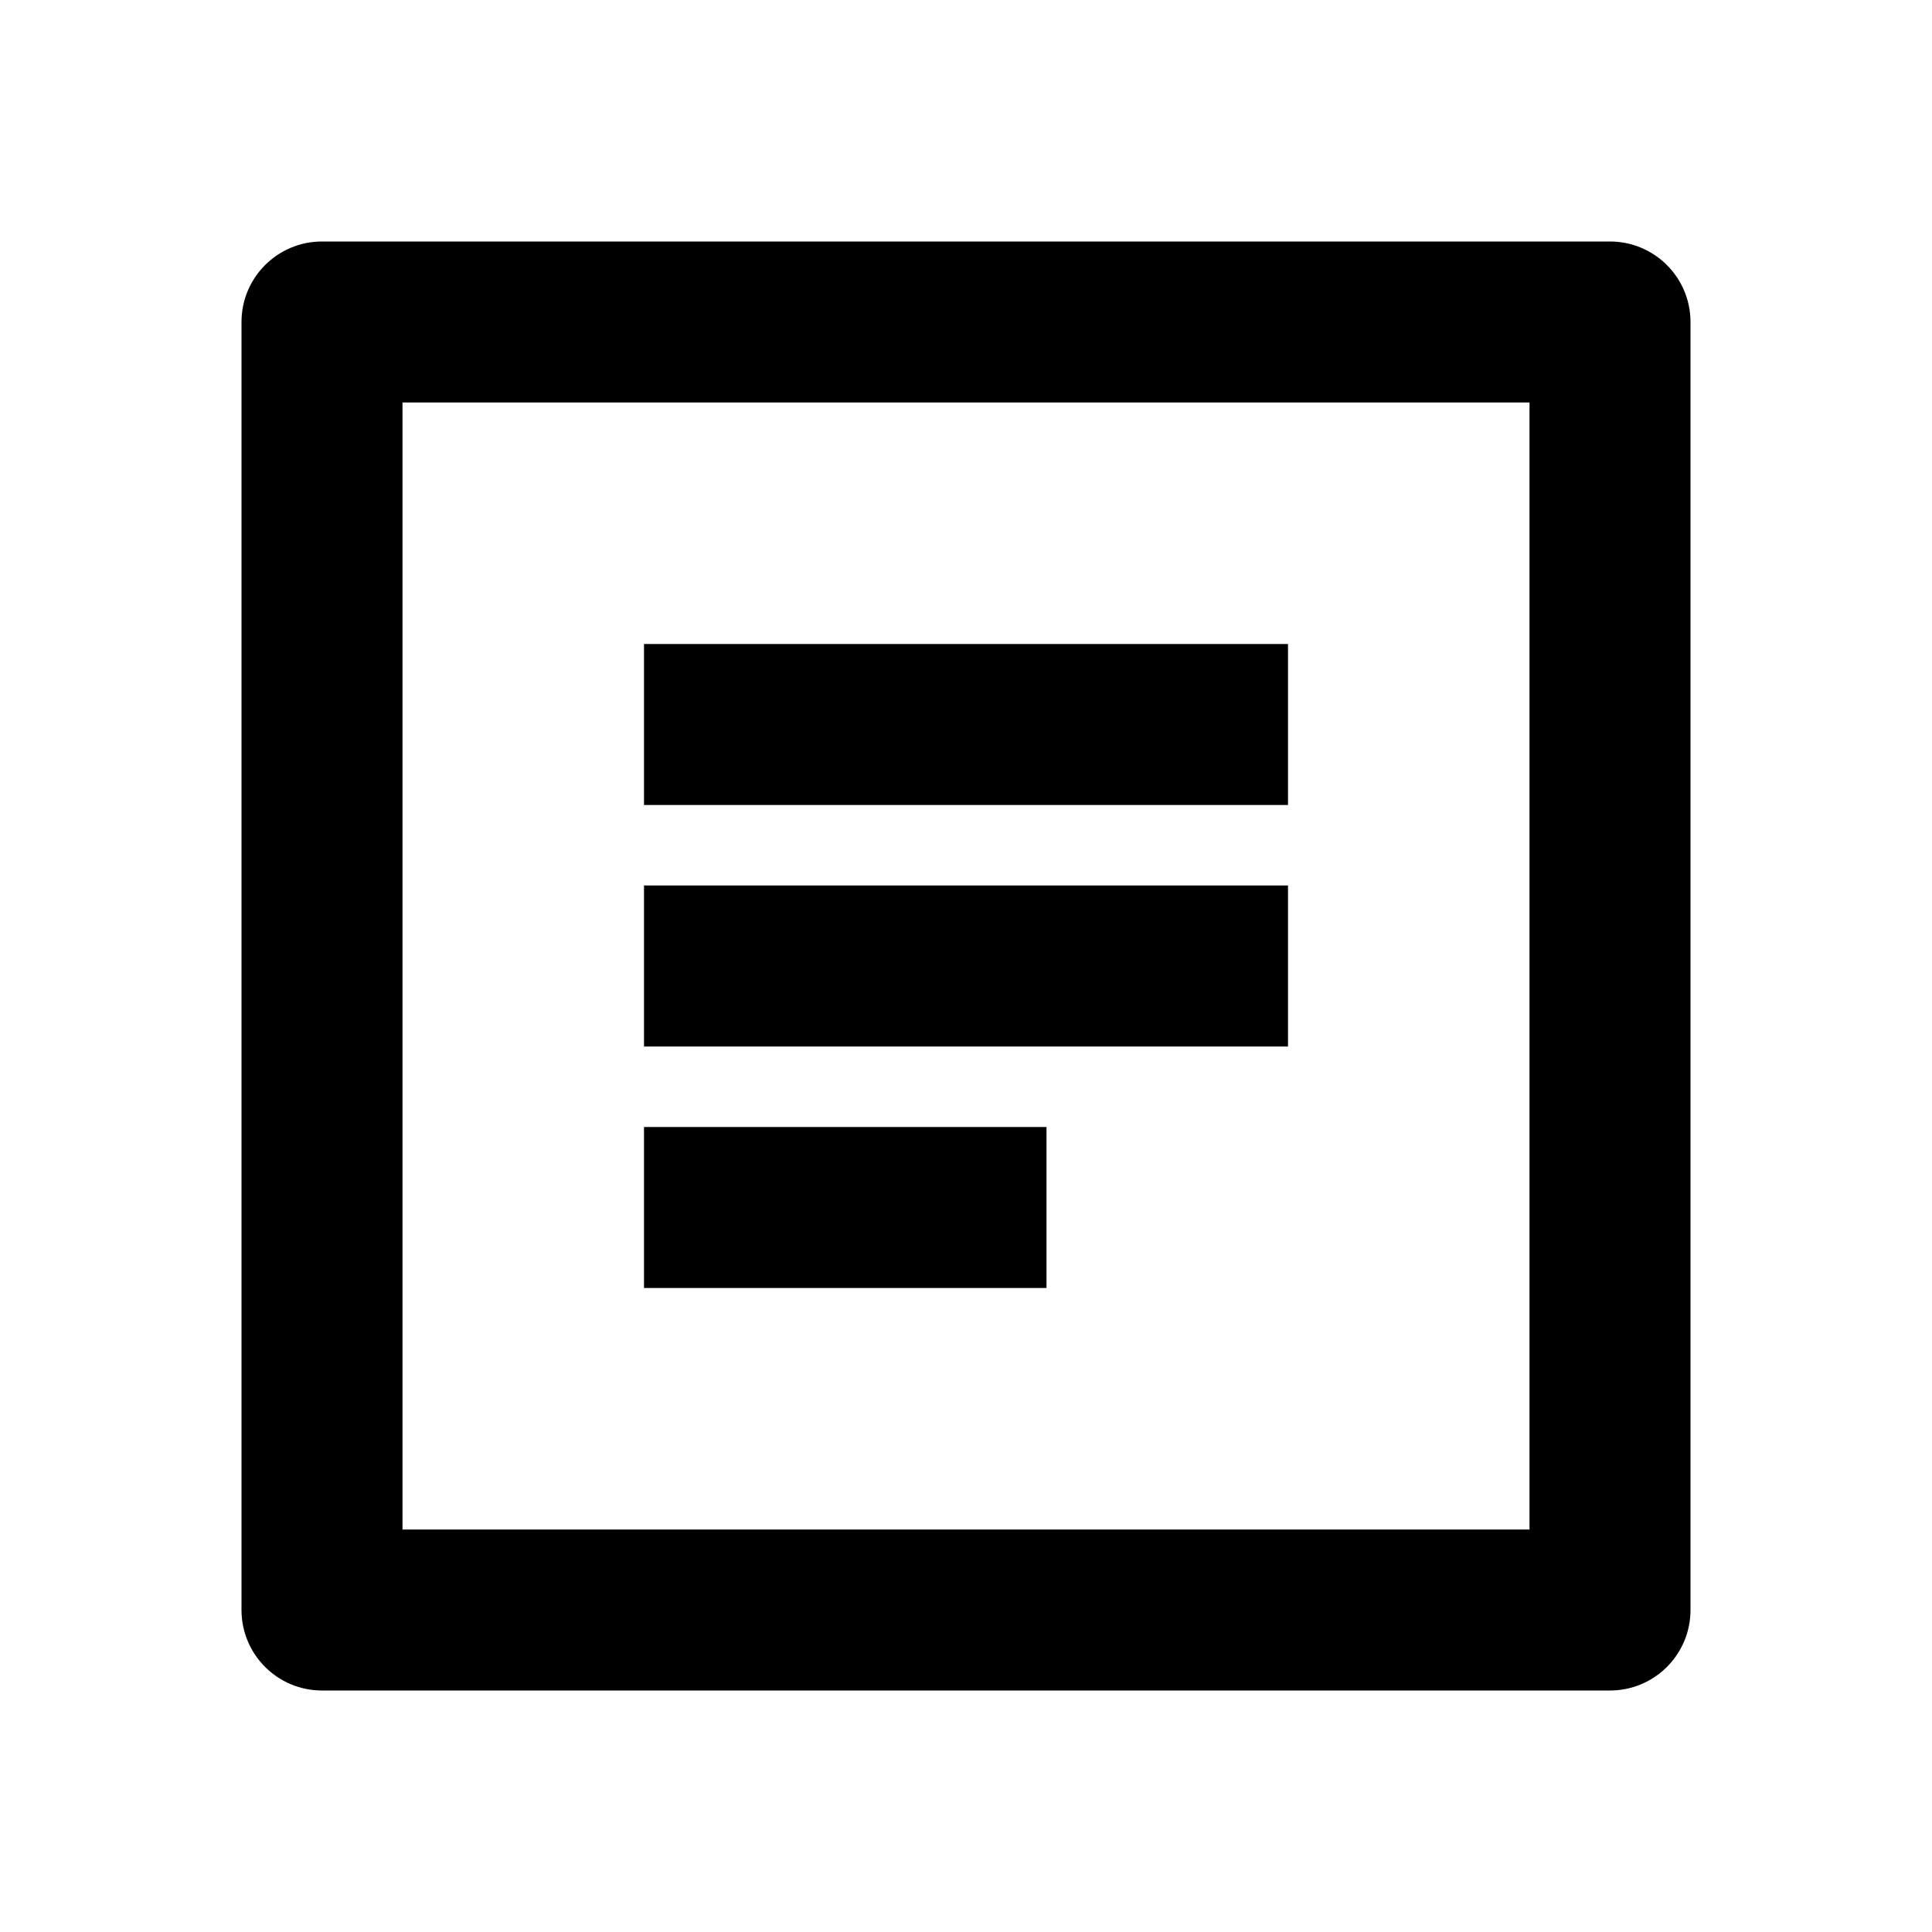
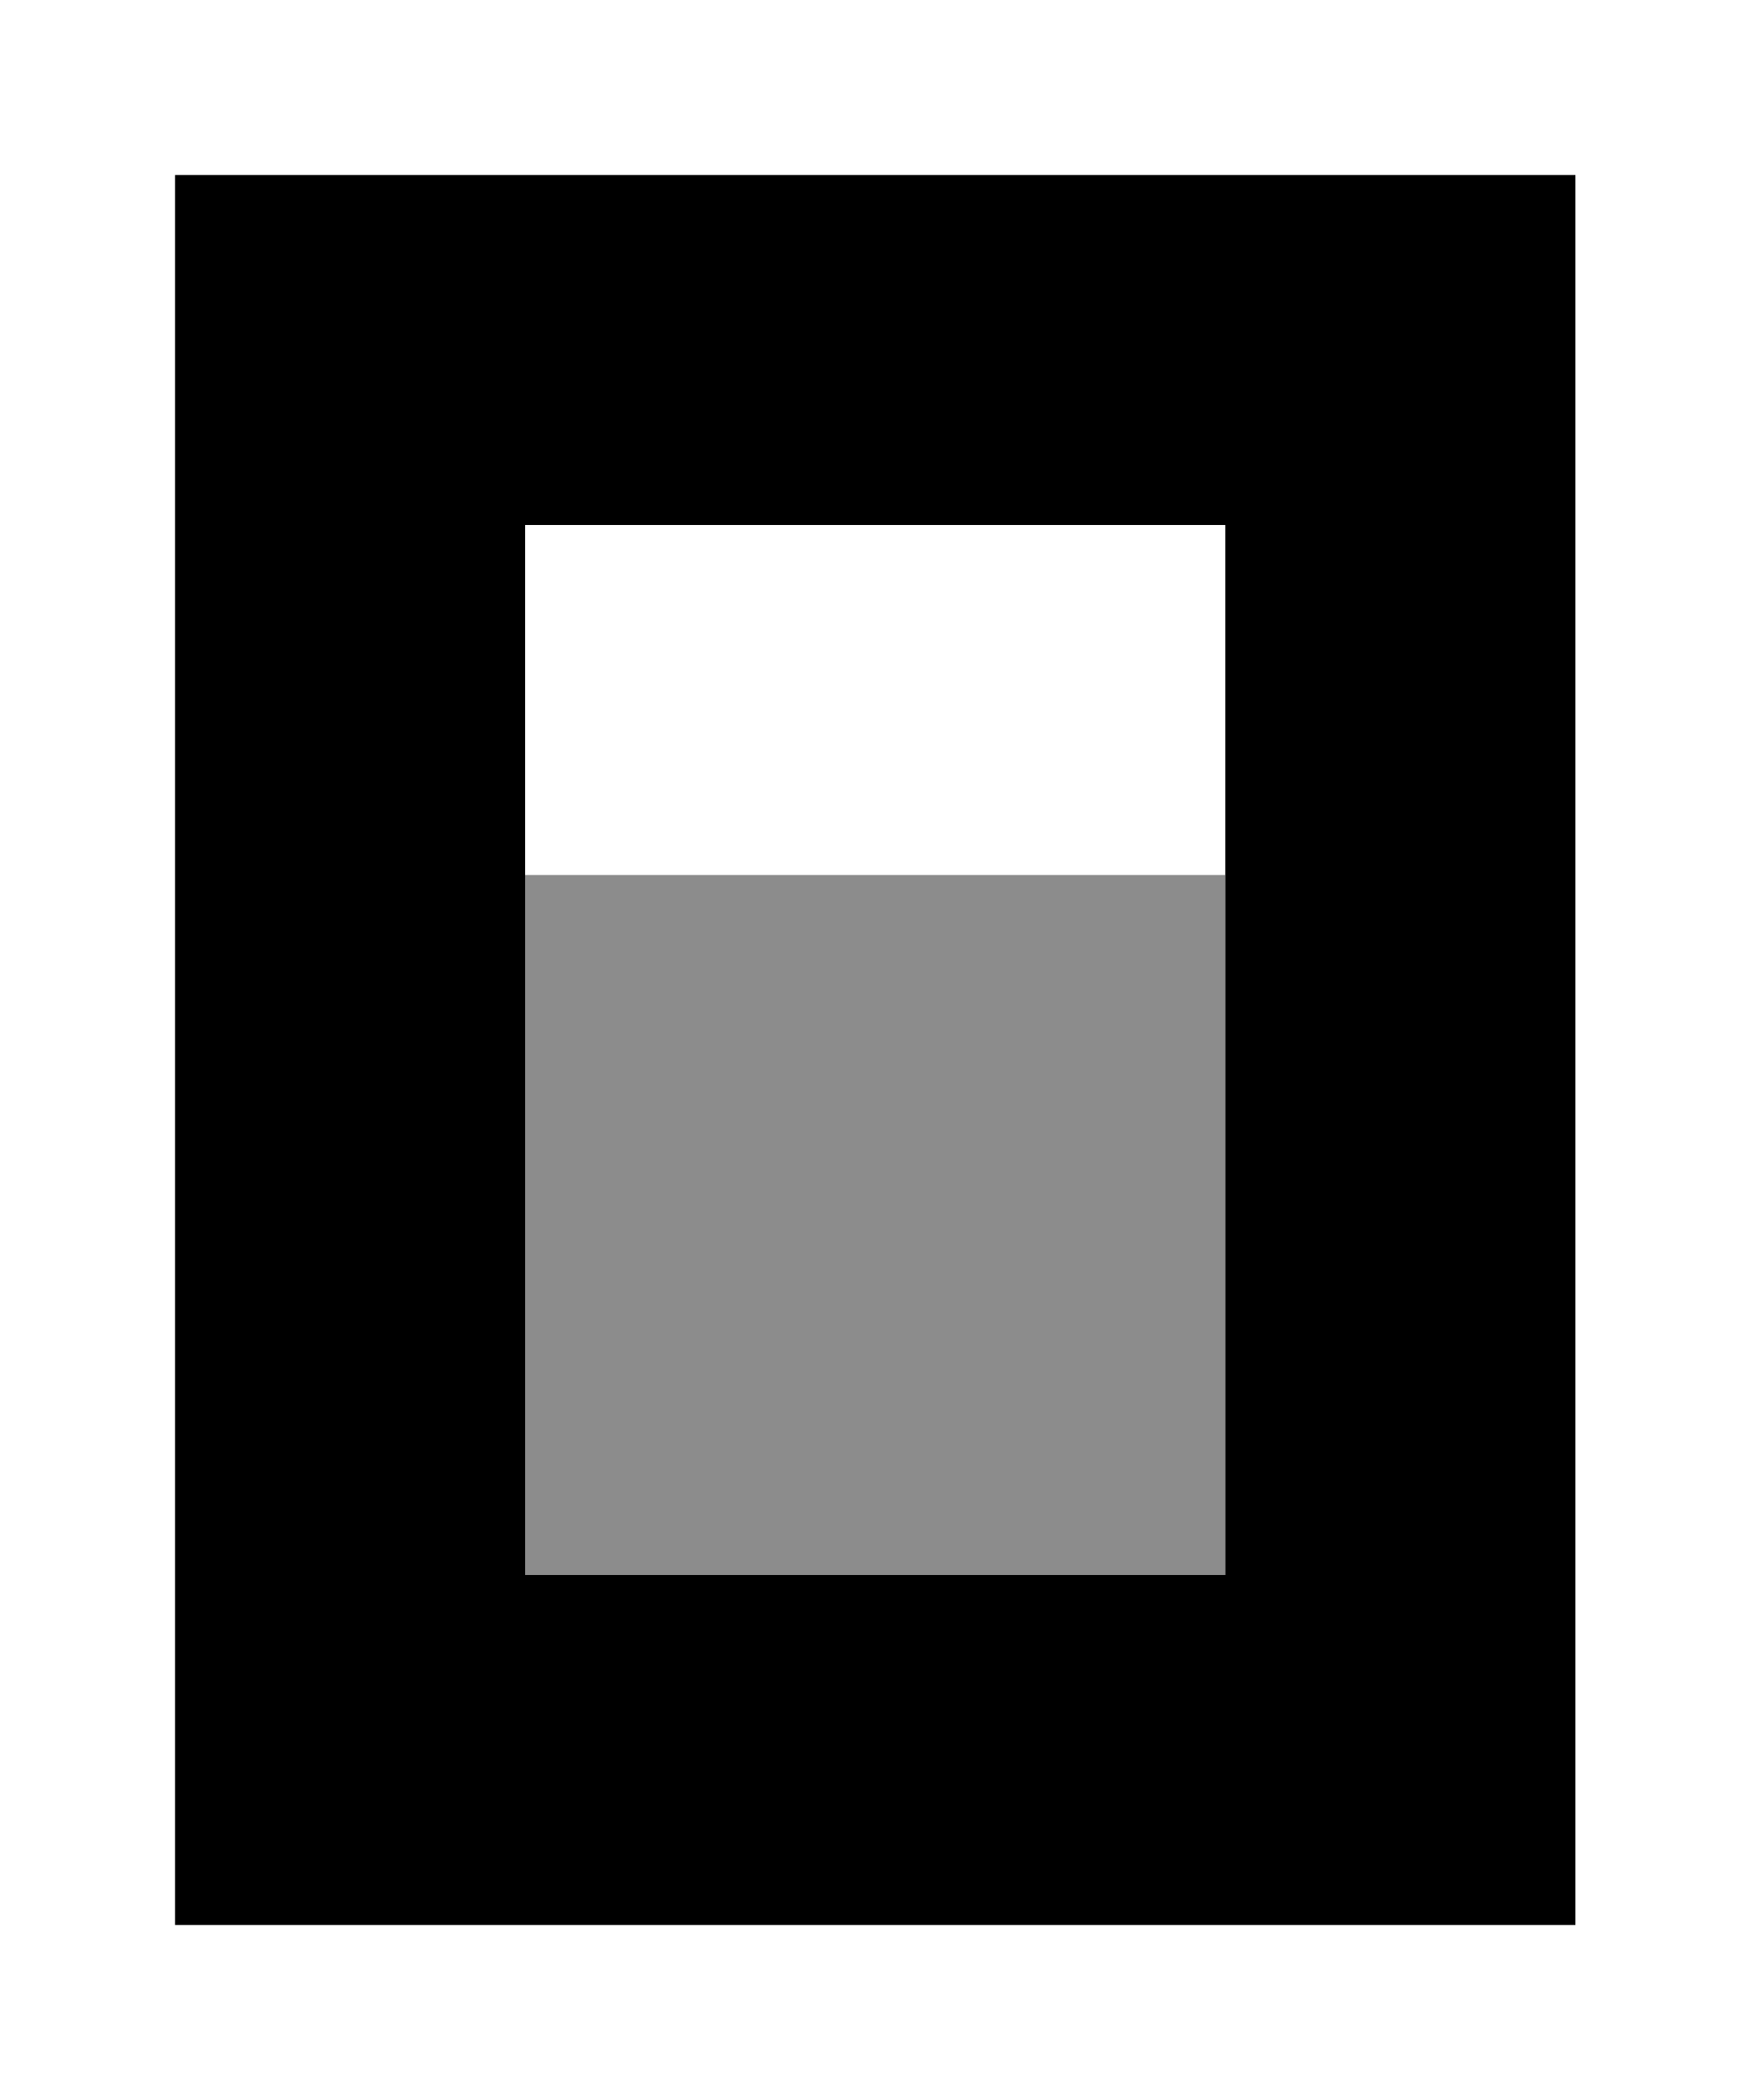
- <svg xmlns="http://www.w3.org/2000/svg" viewBox="0 0 24 24">
-   <path fill-rule="evenodd" d="M4 3h16a1 1 0 0 1 1 1v16a1 1 0 0 1-1 1H4a1 1 0 0 1-1-1V4a1 1 0 0 1 1-1zm1 2v14h14V5H5zm3 3h8v2H8V8zm0 3h8v2H8v-2zm0 3h5v2H8v-2z" />
+ <svg xmlns="http://www.w3.org/2000/svg" viewBox="96 64 320 384">
+   <path d="M320 224V352H192V224H320Z" fill-opacity=".45" />
+   <path fill-rule="evenodd" clip-rule="evenodd" d="M384 416H128V96H384V416ZM320 160H192V352H320V160Z" />
</svg>
